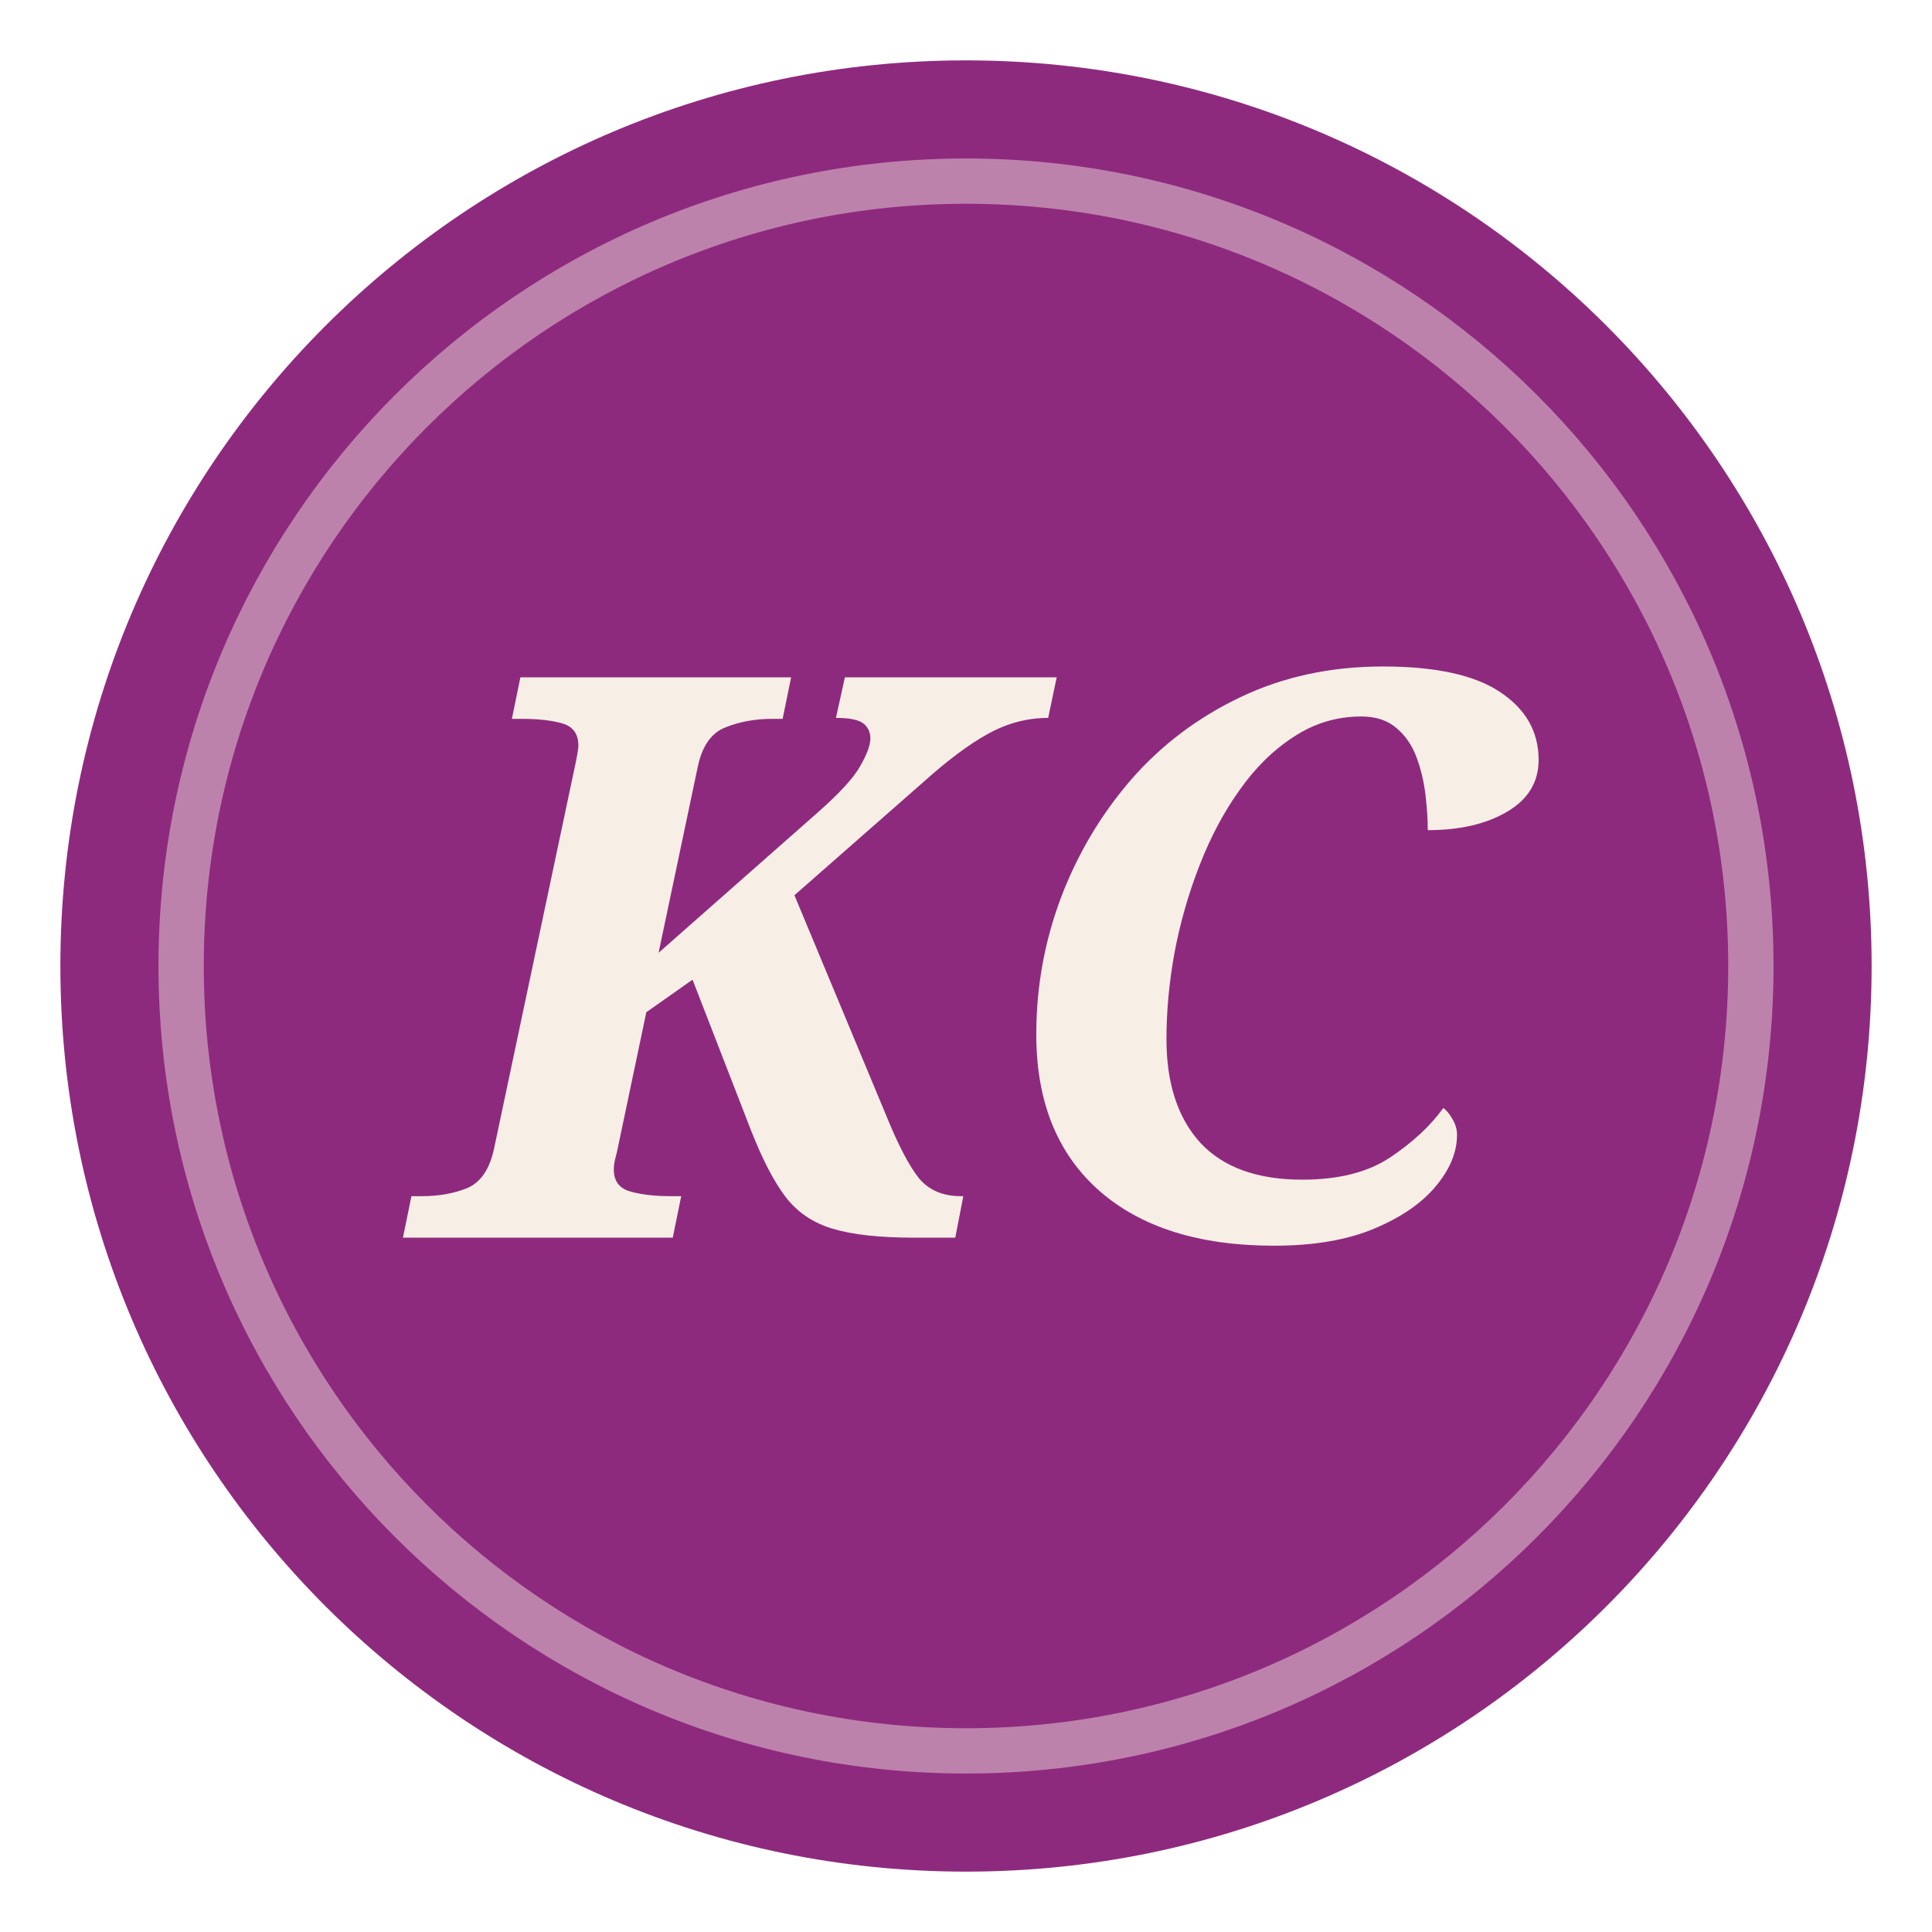
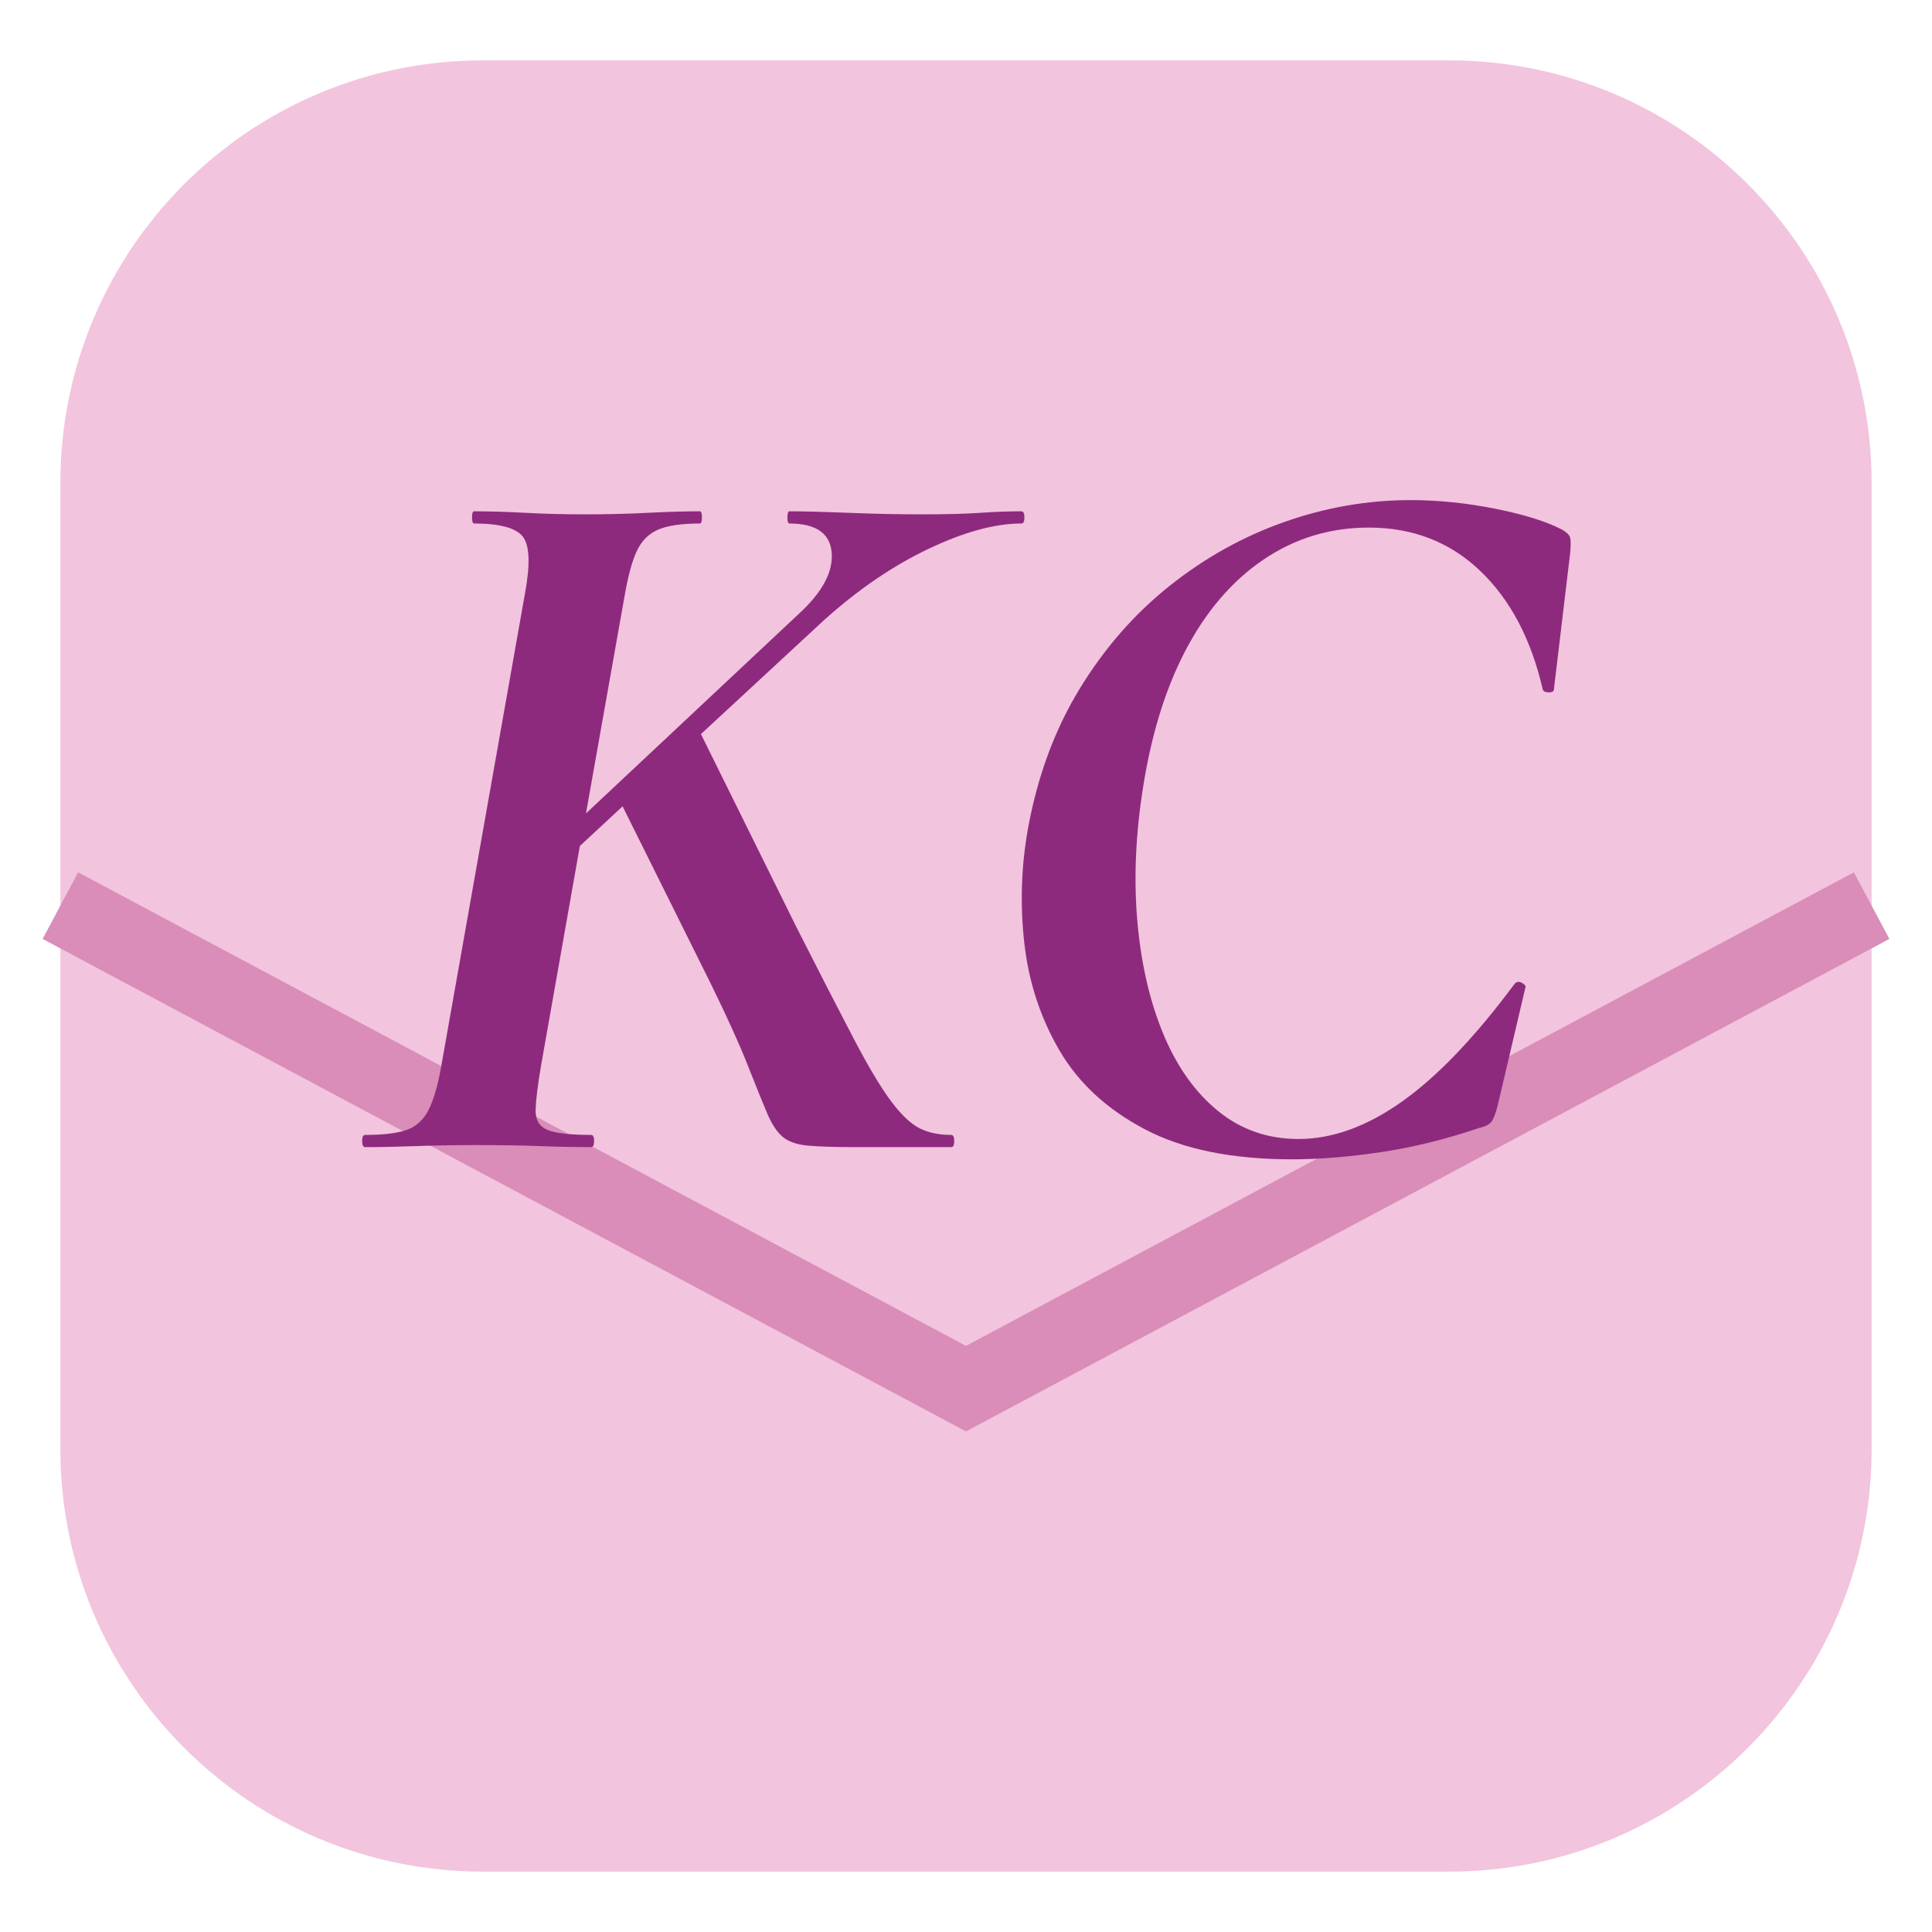
<svg xmlns="http://www.w3.org/2000/svg" viewBox="0 0 64 64">
-   <circle cx="32" cy="32" r="30" fill="#8E2A7E" />
-   <circle cx="32" cy="32" r="26" fill="none" stroke="#F7EFE5" stroke-opacity=".45" stroke-width="1.5" />
-   <text x="32" y="41" text-anchor="middle" font-family="Georgia,serif" font-style="italic" font-weight="bold" font-size="26" fill="#F7EFE5">KC</text>
+   <rect x="2" y="2" width="60" height="60" rx="14" fill="#F2C4DE" />
+   <path d="M2 30 L32 46 L62 30" fill="none" stroke="#D98DB8" stroke-width="2.5" />
+   <g fill="#8E2A7E">
+     <path d="M13 0Q10 0 10.0 6.0Q10 12 13 12Q40 12 54.0 17.0Q68 22 75.5 37.0Q83 52 88 81L170 544Q178 587 168.0 600.0Q158 613 120 613Q118 613 118.0 619.0Q118 625 120 625Q143 625 170.5 623.5Q198 622 229 622Q261 622 290.5 623.5Q320 625 342 625Q344 625 344.0 619.0Q344 613 342 613Q315 613 301.0 607.0Q287 601 280.0 586.0Q273 571 268 542L230 328L439 524Q474 556 471.5 584.5Q469 613 430 613Q428 613 428.0 619.0Q428 625 430 625Q450 625 488.0 623.5Q526 622 560 622Q596 622 617.5 623.5Q639 625 658 625Q661 625 661.0 619.0Q661 613 658 613Q619 613 566.5 588.0Q514 563 464 518L343 406L437 216Q472 147 493.5 106.0Q515 65 530.0 45.0Q545 25 558.0 18.5Q571 12 589 12Q592 12 592.0 6.0Q592 0 589 0H495Q464 0 448.0 1.5Q432 3 423.5 10.0Q415 17 408.0 33.5Q401 50 389.0 80.5Q377 111 353 160L266 335L224 296L186 81Q181 52 180.5 37.0Q180 22 192.0 17.0Q204 12 235 12Q238 12 238.0 6.0Q238 0 235 0Q210 0 185.0 1.0Q160 2 122 2Q91 2 63.0 1.0Q35 0 13 0Z" transform="translate(11.66 38) scale(0.0337 -0.0337)" />
+     <path d="M320 -12Q231 -12 175.0 17.5Q119 47 91.0 95.0Q63 143 56.5 200.0Q50 257 60 313Q74 390 110.5 450.0Q147 510 199.0 551.5Q251 593 312.0 614.5Q373 636 436 636Q477 636 519.5 627.5Q562 619 585 607Q592 603 593.0 599.0Q594 595 593 584L577 450Q577 447 572.0 447.0Q567 447 566 450Q549 524 504.5 566.5Q460 609 395 609Q338 609 291.5 577.5Q245 546 214.5 487.5Q184 429 172 346Q162 278 168.0 217.0Q174 156 194.0 109.0Q214 62 247.5 35.0Q281 8 326 8Q376 8 428.0 45.0Q480 82 538 160Q541 164 545.5 161.5Q550 159 549 157L522 42Q519 30 516.0 25.5Q513 21 504 19Q454 2 406.5 -5.0Q359 -12 320 -12Z" transform="translate(32.03 38) scale(0.0337 -0.0337)" />
+   </g>
</svg>
